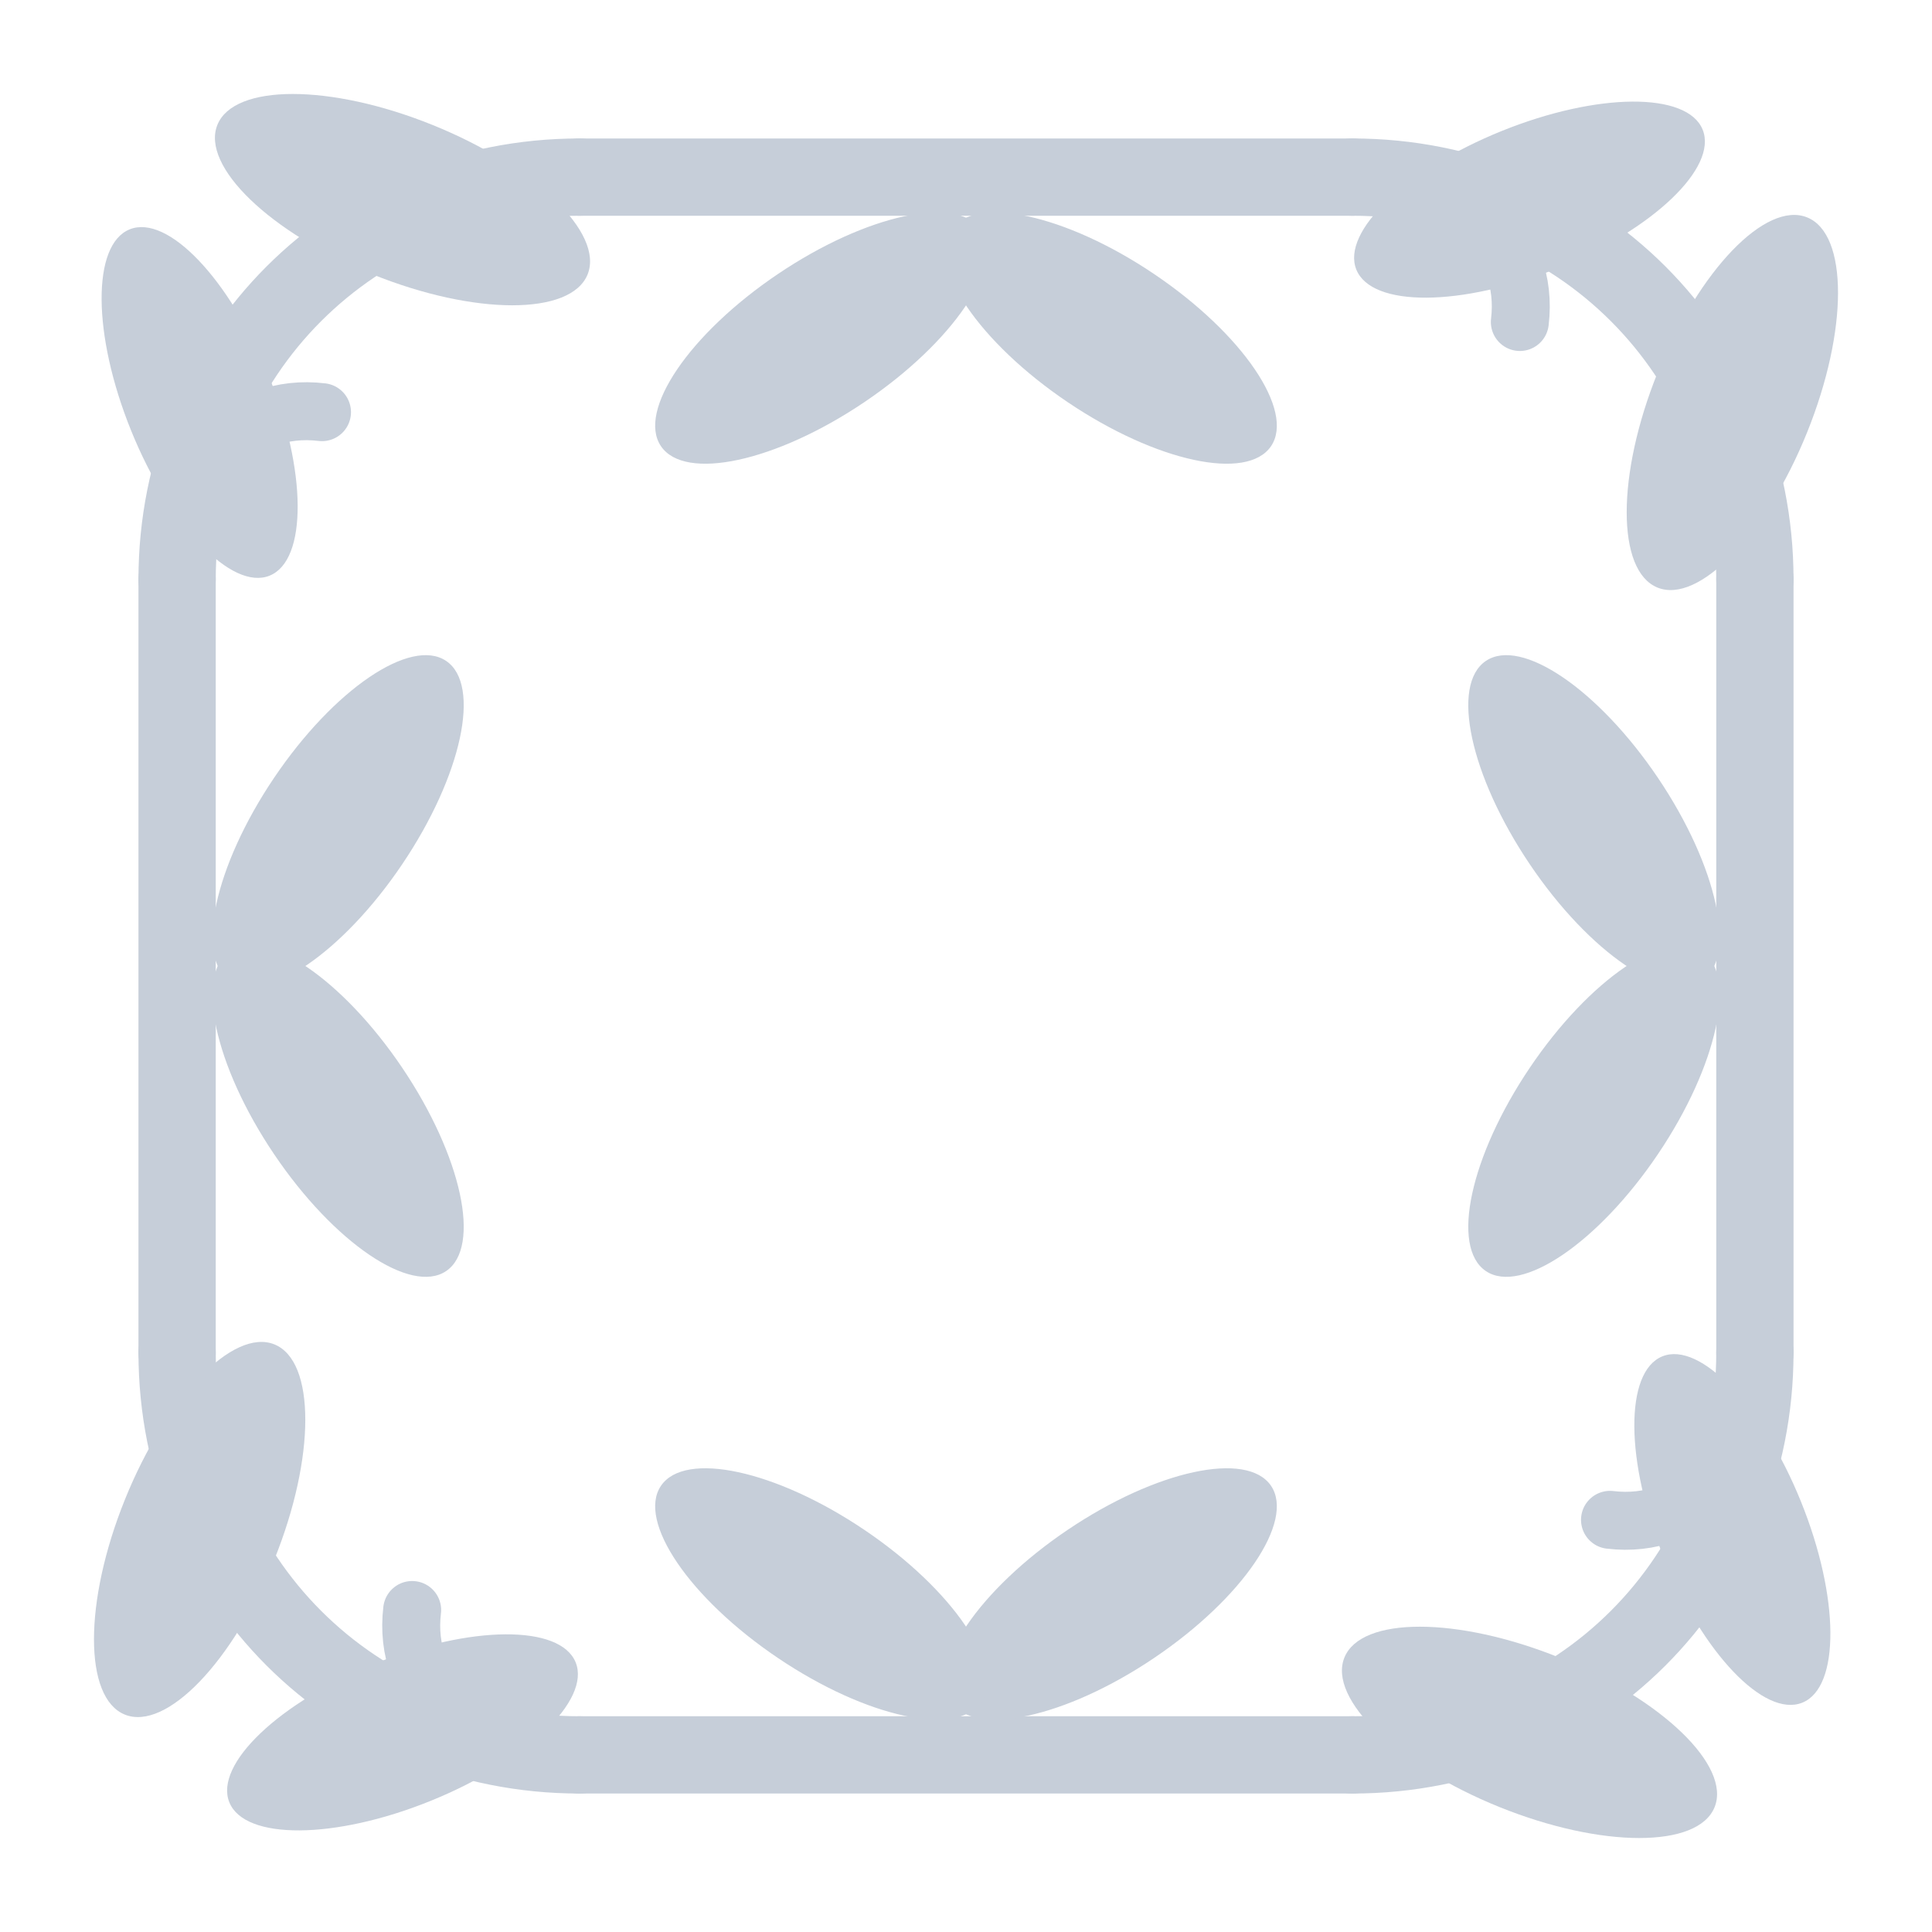
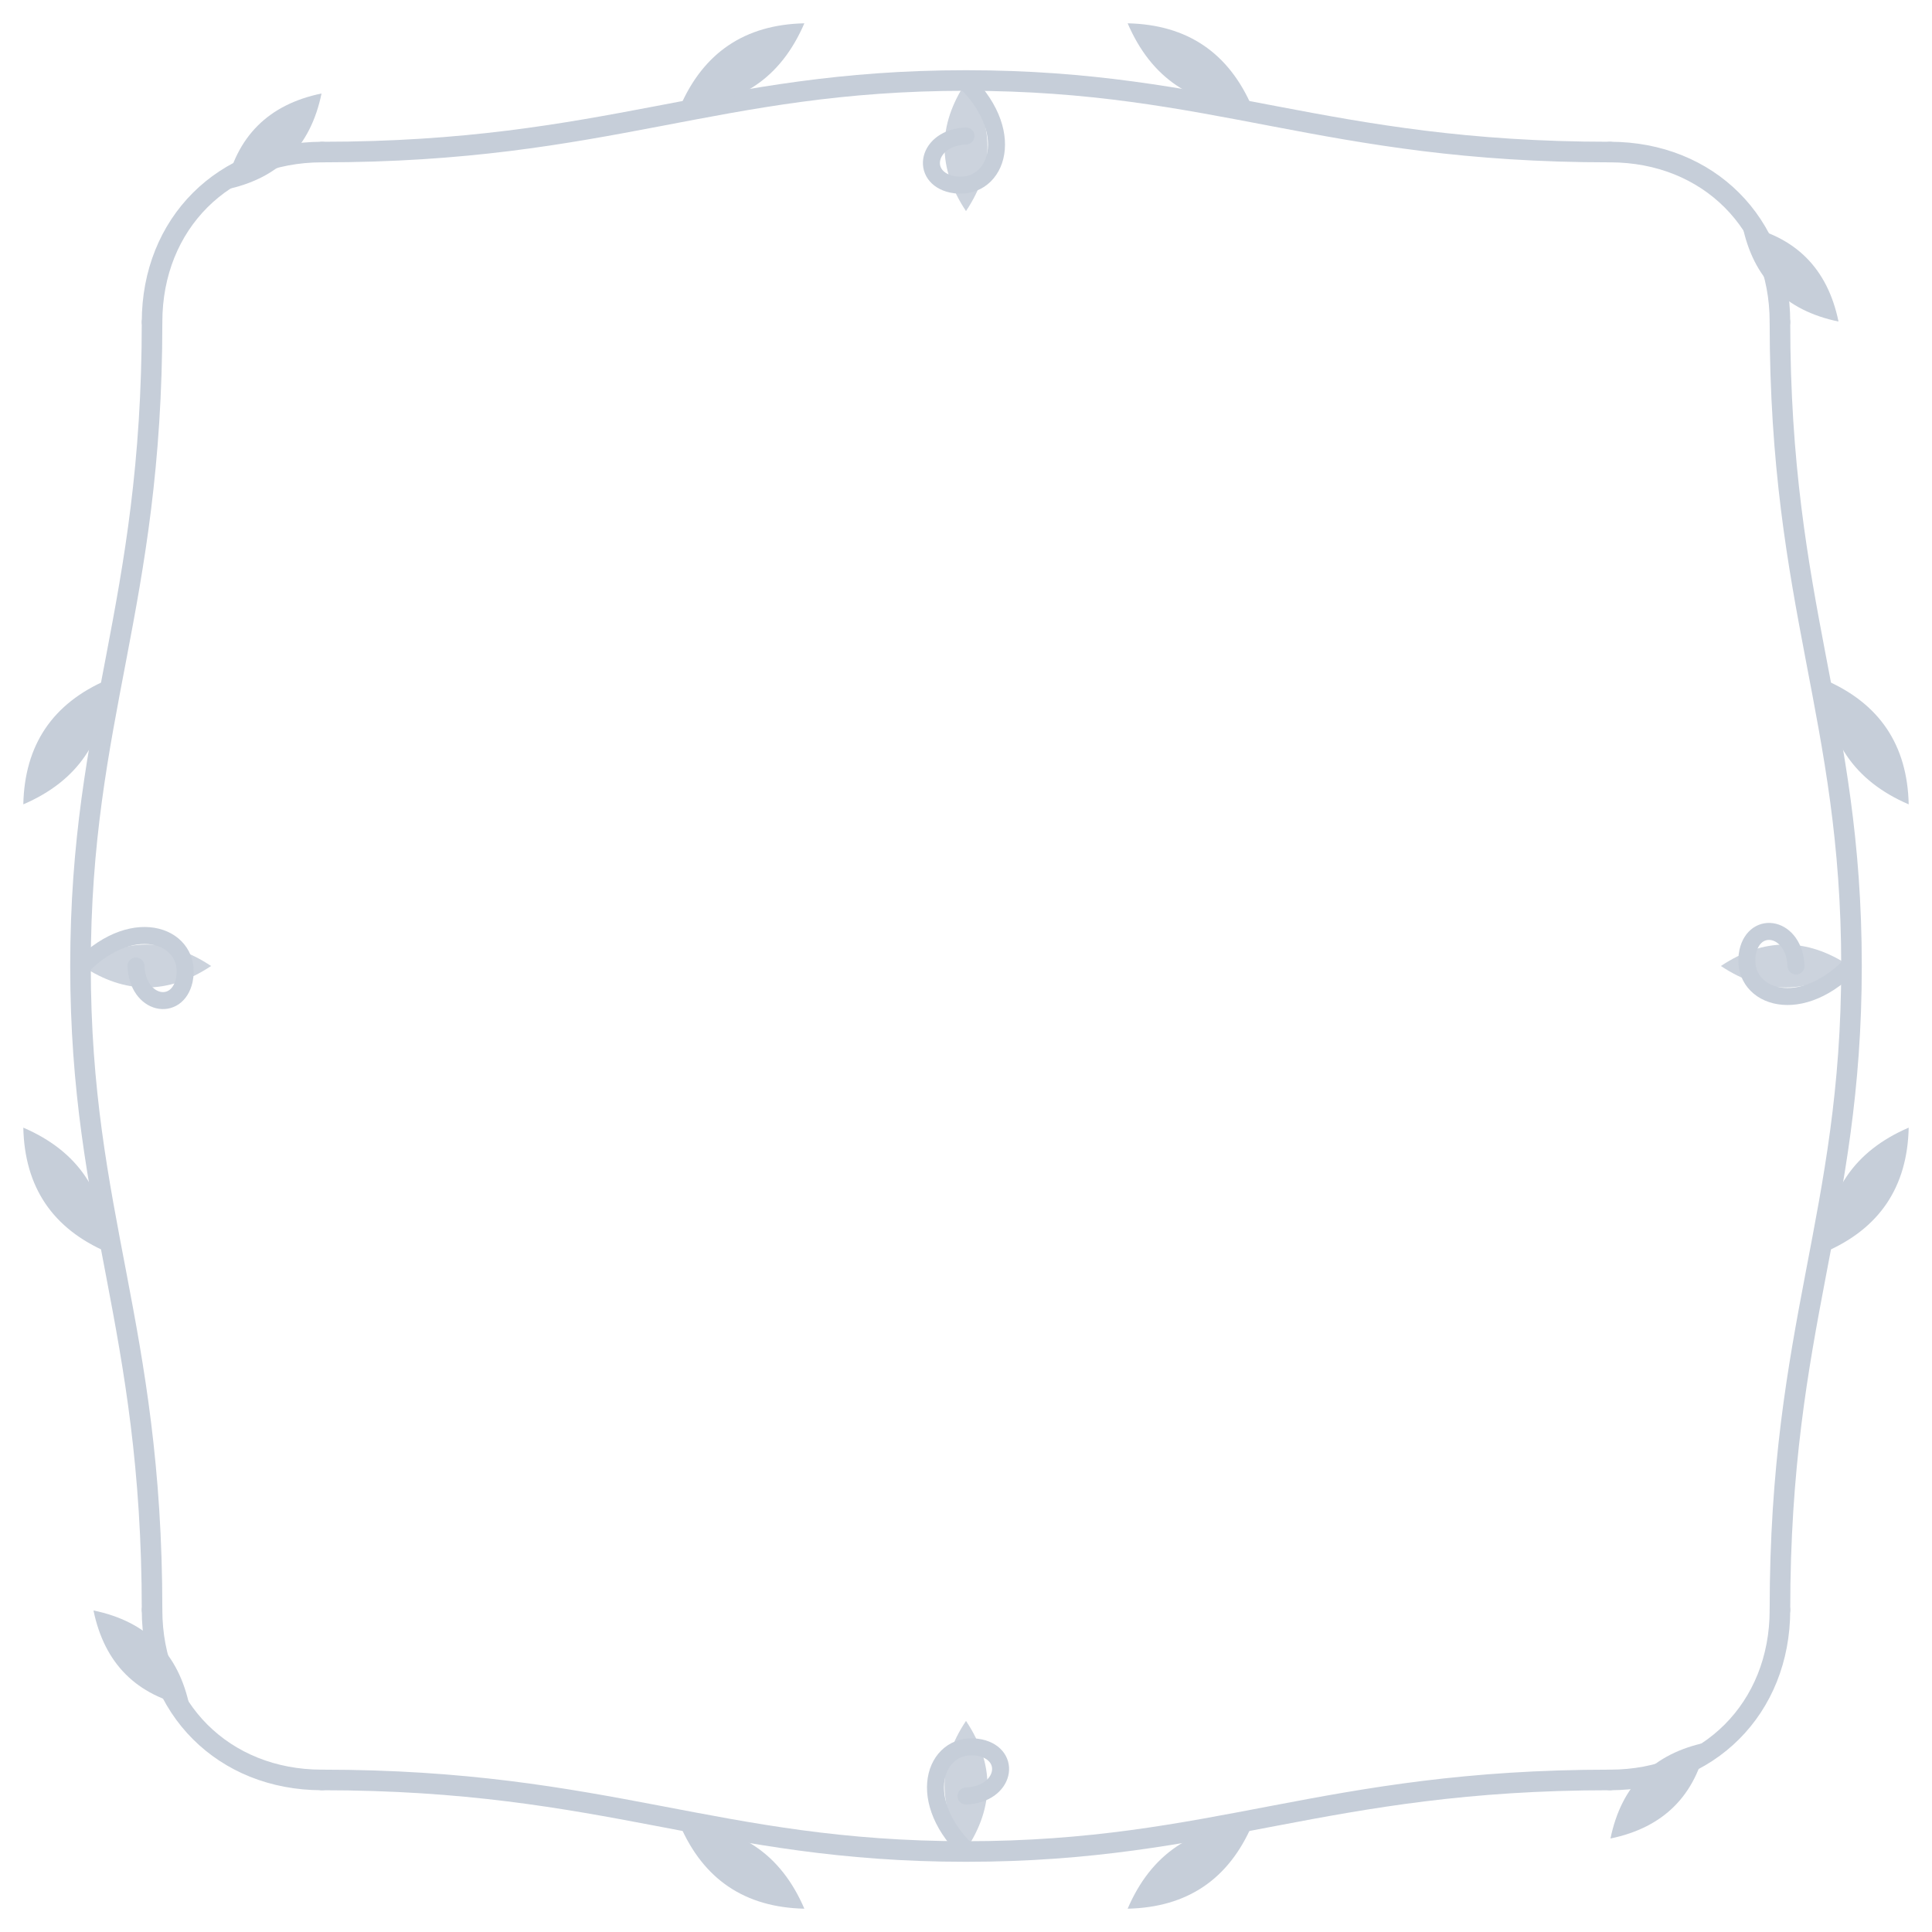
- <svg xmlns="http://www.w3.org/2000/svg" width="60" height="60" viewBox="0 0 60 60" fill="none">
-   <g transform="rotate(0 30 30)">
-     <path d="M18 5.5 C11 5.5 5.5 11 5.5 18" fill="none" stroke="#c6ced9" stroke-width="2.4" stroke-linecap="round" />
-     <path d="M5.5 18 C5.5 14.5 7.5 12.5 10 12.8" fill="none" stroke="#c6ced9" stroke-width="1.8" stroke-linecap="round" />
-     <ellipse cx="12.5" cy="6.2" rx="6.2" ry="2.5" transform="rotate(22.0 12.5 6.2)" fill="#c6ced9" />
-     <ellipse cx="6.2" cy="12.5" rx="5.8" ry="2.3" transform="rotate(68.0 6.2 12.5)" fill="#c6ced9" />
-     <path d="M18 5.5 L42 5.5" fill="none" stroke="#c6ced9" stroke-width="2.4" stroke-linecap="round" />
-     <ellipse cx="25.5" cy="10.5" rx="6.0" ry="2.4" transform="rotate(-34.0 25.5 10.5)" fill="#c6ced9" />
-     <ellipse cx="34.5" cy="10.5" rx="6.0" ry="2.4" transform="rotate(-146.0 34.5 10.5)" fill="#c6ced9" />
+ <svg xmlns="http://www.w3.org/2000/svg" width="108" height="108" viewBox="0 0 108 108" fill="none">
+   <g transform="rotate(0 54 54)">
+     <path d="M18 8.5 C 12.5 8.5 8.5 12.5 8.5 18" stroke="#c6ced9" stroke-width="1.15" fill="none" stroke-linecap="round" />
+     <path d="M0 0 Q 3.80 -2.50 7.60 0 Q 3.80 2.50 0 0 Z" fill="#c6ced9" transform="translate(12.60 10.60) rotate(-45.0)" />
+     <path d="M18 8.5 C 34 8.5 40 4.5 54 4.5 C 68 4.5 74 8.5 90 8.5" stroke="#c6ced9" stroke-width="1.15" fill="none" stroke-linecap="round" />
+     <path d="M0 0 Q 4.20 -2.70 8.40 0 Q 4.20 2.70 0 0 Z" fill="#c6ced9" transform="translate(38.00 6.00) rotate(-34.0)" />
+     <path d="M0 0 Q 3.60 -2.40 7.20 0 Q 3.60 2.40 0 0 Z" fill="#c6ced9" opacity="0.90" transform="translate(54.00 4.60) rotate(90.0)" />
+     <path d="M0 0 Q 4.20 -2.70 8.40 0 Q 4.20 2.70 0 0 Z" fill="#c6ced9" transform="translate(70.00 6.00) rotate(214.0)" />
+     <path d="M54 4.6 C 57 7.6 55.6 10.8 53.2 10.3 C 51.4 9.9 51.8 7.7 54 7.6" stroke="#c6ced9" stroke-width="0.95" fill="none" stroke-linecap="round" />
  </g>
-   <g transform="rotate(90 30 30)">
-     <path d="M18 5.5 C11 5.5 5.5 11 5.5 18" fill="none" stroke="#c6ced9" stroke-width="2.4" stroke-linecap="round" />
-     <path d="M5.5 18 C5.5 14.5 7.5 12.5 10 12.8" fill="none" stroke="#c6ced9" stroke-width="1.8" stroke-linecap="round" />
-     <ellipse cx="12.5" cy="6.2" rx="6.2" ry="2.5" transform="rotate(22.0 12.5 6.2)" fill="#c6ced9" />
-     <ellipse cx="6.2" cy="12.5" rx="5.8" ry="2.3" transform="rotate(68.0 6.2 12.5)" fill="#c6ced9" />
-     <path d="M18 5.5 L42 5.5" fill="none" stroke="#c6ced9" stroke-width="2.4" stroke-linecap="round" />
-     <ellipse cx="25.5" cy="10.5" rx="6.0" ry="2.4" transform="rotate(-34.0 25.5 10.5)" fill="#c6ced9" />
-     <ellipse cx="34.5" cy="10.5" rx="6.0" ry="2.4" transform="rotate(-146.0 34.5 10.5)" fill="#c6ced9" />
+   <g transform="rotate(90 54 54)">
+     <path d="M18 8.5 C 12.5 8.5 8.5 12.5 8.5 18" stroke="#c6ced9" stroke-width="1.15" fill="none" stroke-linecap="round" />
+     <path d="M0 0 Q 3.80 -2.50 7.60 0 Q 3.80 2.50 0 0 Z" fill="#c6ced9" transform="translate(12.60 10.60) rotate(-45.0)" />
+     <path d="M18 8.5 C 34 8.5 40 4.5 54 4.5 C 68 4.5 74 8.5 90 8.5" stroke="#c6ced9" stroke-width="1.15" fill="none" stroke-linecap="round" />
+     <path d="M0 0 Q 4.20 -2.70 8.40 0 Q 4.20 2.70 0 0 Z" fill="#c6ced9" transform="translate(38.00 6.00) rotate(-34.0)" />
+     <path d="M0 0 Q 3.60 -2.40 7.20 0 Q 3.60 2.40 0 0 Z" fill="#c6ced9" opacity="0.90" transform="translate(54.00 4.60) rotate(90.0)" />
+     <path d="M0 0 Q 4.20 -2.70 8.40 0 Q 4.20 2.70 0 0 Z" fill="#c6ced9" transform="translate(70.00 6.00) rotate(214.0)" />
+     <path d="M54 4.6 C 57 7.6 55.6 10.8 53.2 10.3 C 51.4 9.9 51.8 7.7 54 7.6" stroke="#c6ced9" stroke-width="0.95" fill="none" stroke-linecap="round" />
  </g>
-   <g transform="rotate(180 30 30)">
-     <path d="M18 5.5 C11 5.5 5.5 11 5.5 18" fill="none" stroke="#c6ced9" stroke-width="2.4" stroke-linecap="round" />
-     <path d="M5.5 18 C5.5 14.5 7.5 12.5 10 12.8" fill="none" stroke="#c6ced9" stroke-width="1.8" stroke-linecap="round" />
-     <ellipse cx="12.5" cy="6.2" rx="6.2" ry="2.5" transform="rotate(22.0 12.5 6.2)" fill="#c6ced9" />
-     <ellipse cx="6.2" cy="12.5" rx="5.8" ry="2.3" transform="rotate(68.0 6.2 12.5)" fill="#c6ced9" />
-     <path d="M18 5.5 L42 5.5" fill="none" stroke="#c6ced9" stroke-width="2.4" stroke-linecap="round" />
-     <ellipse cx="25.5" cy="10.5" rx="6.0" ry="2.4" transform="rotate(-34.0 25.5 10.5)" fill="#c6ced9" />
-     <ellipse cx="34.5" cy="10.5" rx="6.0" ry="2.4" transform="rotate(-146.0 34.5 10.5)" fill="#c6ced9" />
+   <g transform="rotate(180 54 54)">
+     <path d="M18 8.5 C 12.5 8.5 8.5 12.5 8.5 18" stroke="#c6ced9" stroke-width="1.15" fill="none" stroke-linecap="round" />
+     <path d="M0 0 Q 3.80 -2.50 7.60 0 Q 3.80 2.50 0 0 Z" fill="#c6ced9" transform="translate(12.60 10.60) rotate(-45.0)" />
+     <path d="M18 8.5 C 34 8.5 40 4.5 54 4.5 C 68 4.5 74 8.5 90 8.5" stroke="#c6ced9" stroke-width="1.15" fill="none" stroke-linecap="round" />
+     <path d="M0 0 Q 4.20 -2.70 8.40 0 Q 4.20 2.70 0 0 Z" fill="#c6ced9" transform="translate(38.00 6.00) rotate(-34.0)" />
+     <path d="M0 0 Q 3.60 -2.40 7.20 0 Q 3.60 2.40 0 0 Z" fill="#c6ced9" opacity="0.90" transform="translate(54.00 4.60) rotate(90.0)" />
+     <path d="M0 0 Q 4.20 -2.70 8.40 0 Q 4.20 2.70 0 0 Z" fill="#c6ced9" transform="translate(70.00 6.00) rotate(214.0)" />
+     <path d="M54 4.6 C 57 7.6 55.6 10.8 53.2 10.3 C 51.4 9.9 51.8 7.7 54 7.6" stroke="#c6ced9" stroke-width="0.95" fill="none" stroke-linecap="round" />
  </g>
-   <g transform="rotate(270 30 30)">
-     <path d="M18 5.5 C11 5.5 5.5 11 5.5 18" fill="none" stroke="#c6ced9" stroke-width="2.4" stroke-linecap="round" />
-     <path d="M5.5 18 C5.5 14.5 7.5 12.5 10 12.8" fill="none" stroke="#c6ced9" stroke-width="1.8" stroke-linecap="round" />
-     <ellipse cx="12.5" cy="6.2" rx="6.2" ry="2.5" transform="rotate(22.0 12.5 6.2)" fill="#c6ced9" />
-     <ellipse cx="6.2" cy="12.5" rx="5.8" ry="2.3" transform="rotate(68.0 6.2 12.5)" fill="#c6ced9" />
-     <path d="M18 5.5 L42 5.5" fill="none" stroke="#c6ced9" stroke-width="2.4" stroke-linecap="round" />
-     <ellipse cx="25.5" cy="10.5" rx="6.0" ry="2.4" transform="rotate(-34.0 25.5 10.5)" fill="#c6ced9" />
-     <ellipse cx="34.5" cy="10.5" rx="6.0" ry="2.4" transform="rotate(-146.0 34.5 10.5)" fill="#c6ced9" />
+   <g transform="rotate(270 54 54)">
+     <path d="M18 8.5 C 12.5 8.5 8.5 12.5 8.5 18" stroke="#c6ced9" stroke-width="1.15" fill="none" stroke-linecap="round" />
+     <path d="M0 0 Q 3.80 -2.50 7.60 0 Q 3.80 2.50 0 0 Z" fill="#c6ced9" transform="translate(12.60 10.60) rotate(-45.0)" />
+     <path d="M18 8.5 C 34 8.5 40 4.5 54 4.5 C 68 4.5 74 8.5 90 8.5" stroke="#c6ced9" stroke-width="1.15" fill="none" stroke-linecap="round" />
+     <path d="M0 0 Q 4.20 -2.70 8.40 0 Q 4.20 2.70 0 0 Z" fill="#c6ced9" transform="translate(38.00 6.00) rotate(-34.0)" />
+     <path d="M0 0 Q 3.60 -2.40 7.20 0 Q 3.60 2.40 0 0 Z" fill="#c6ced9" opacity="0.90" transform="translate(54.00 4.60) rotate(90.0)" />
+     <path d="M0 0 Q 4.20 -2.70 8.40 0 Q 4.20 2.70 0 0 Z" fill="#c6ced9" transform="translate(70.00 6.00) rotate(214.0)" />
+     <path d="M54 4.6 C 57 7.6 55.6 10.8 53.2 10.3 C 51.4 9.9 51.8 7.7 54 7.6" stroke="#c6ced9" stroke-width="0.95" fill="none" stroke-linecap="round" />
  </g>
</svg>
